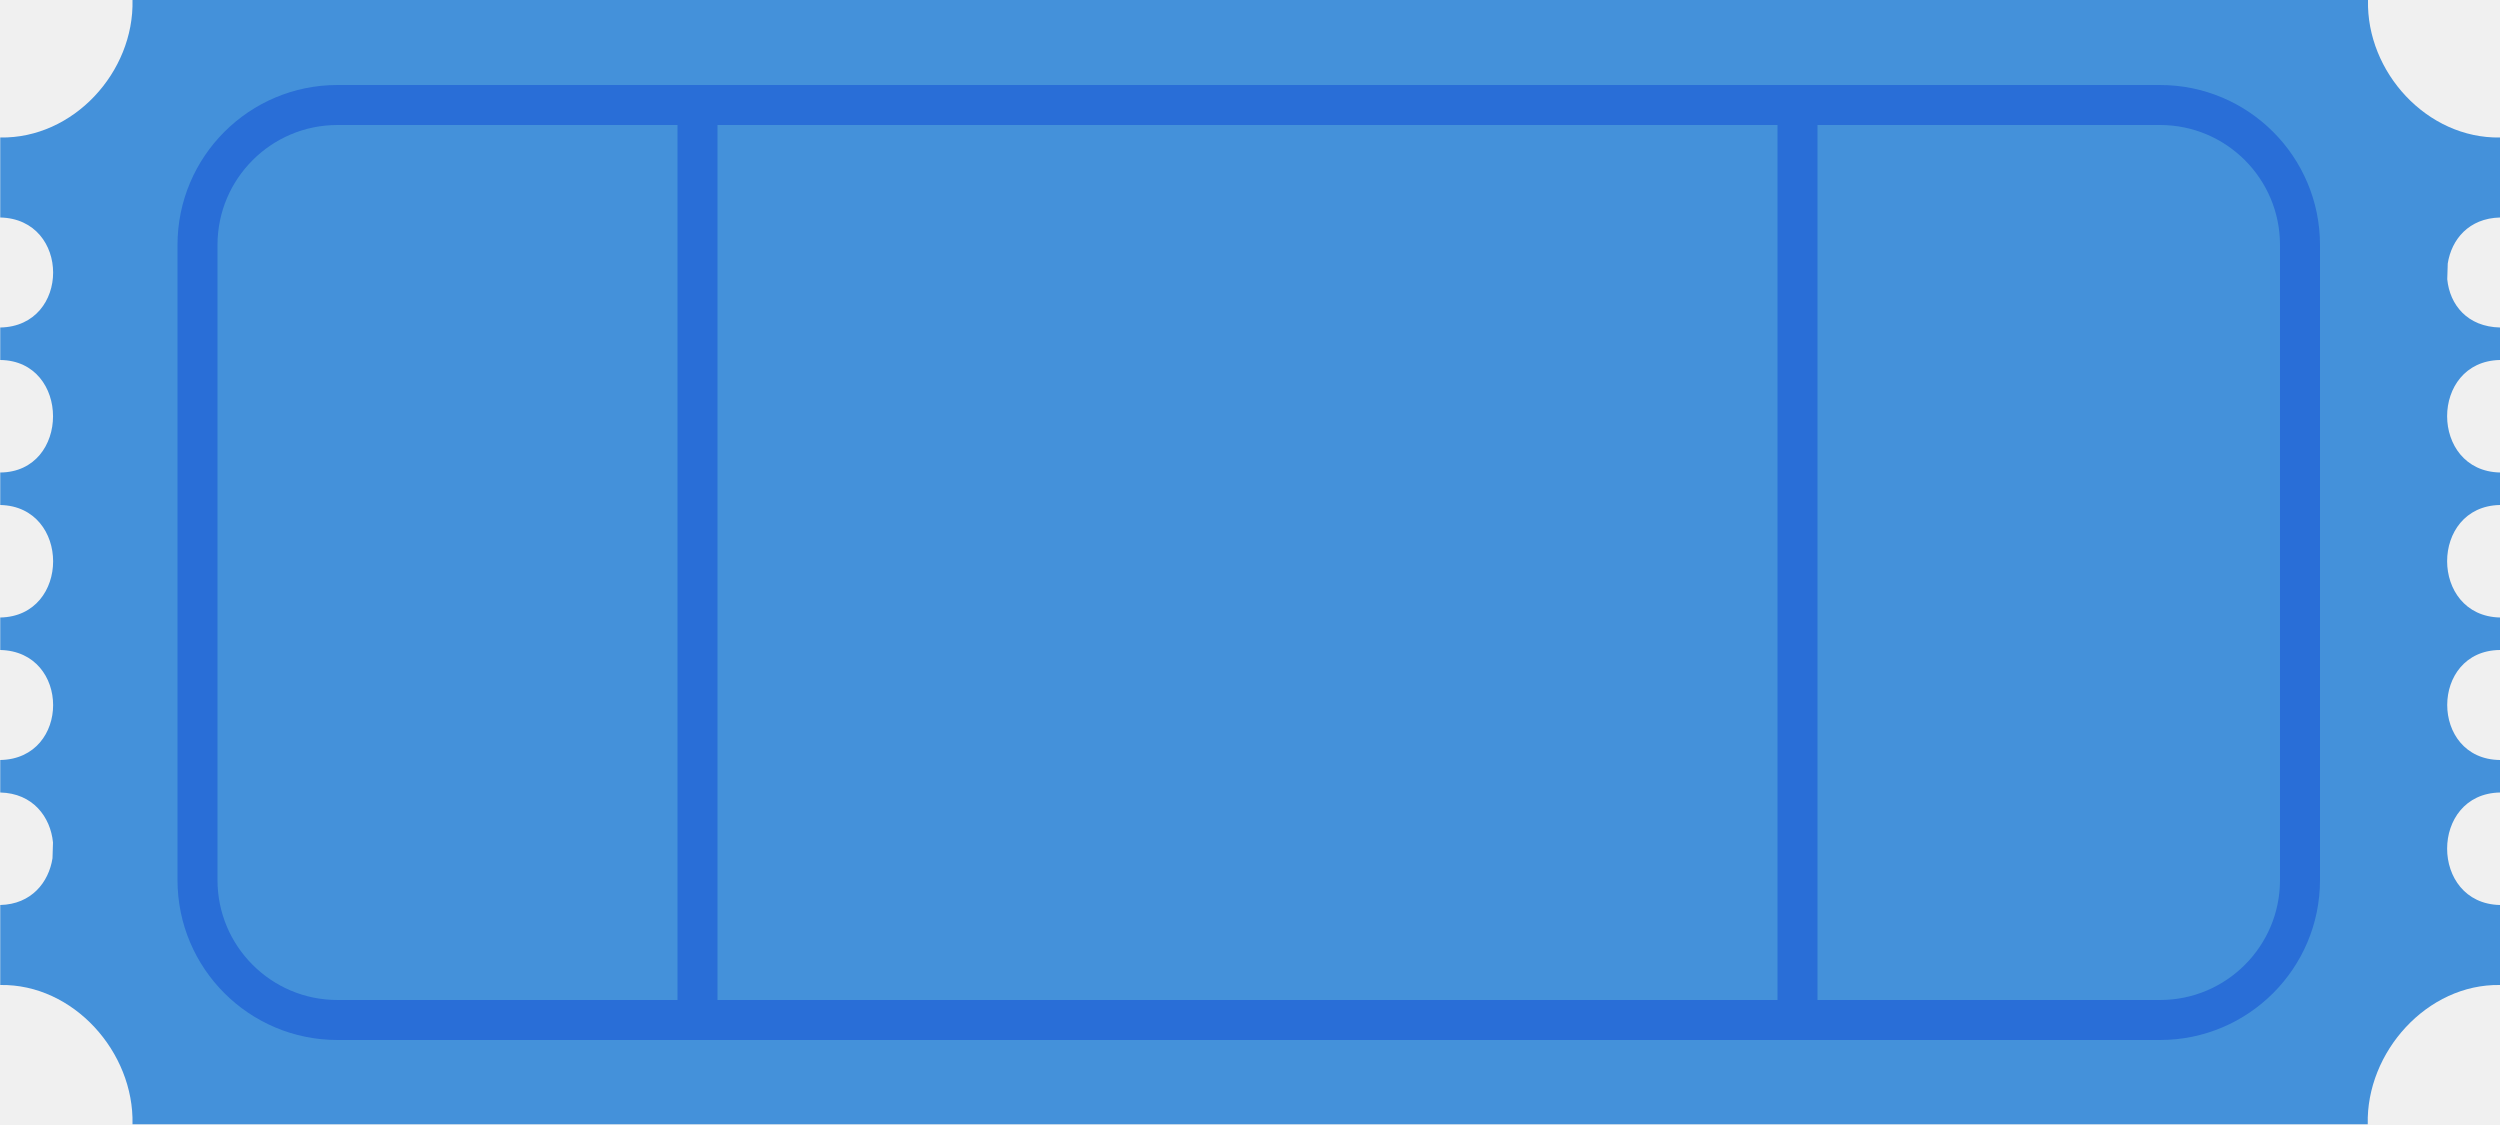
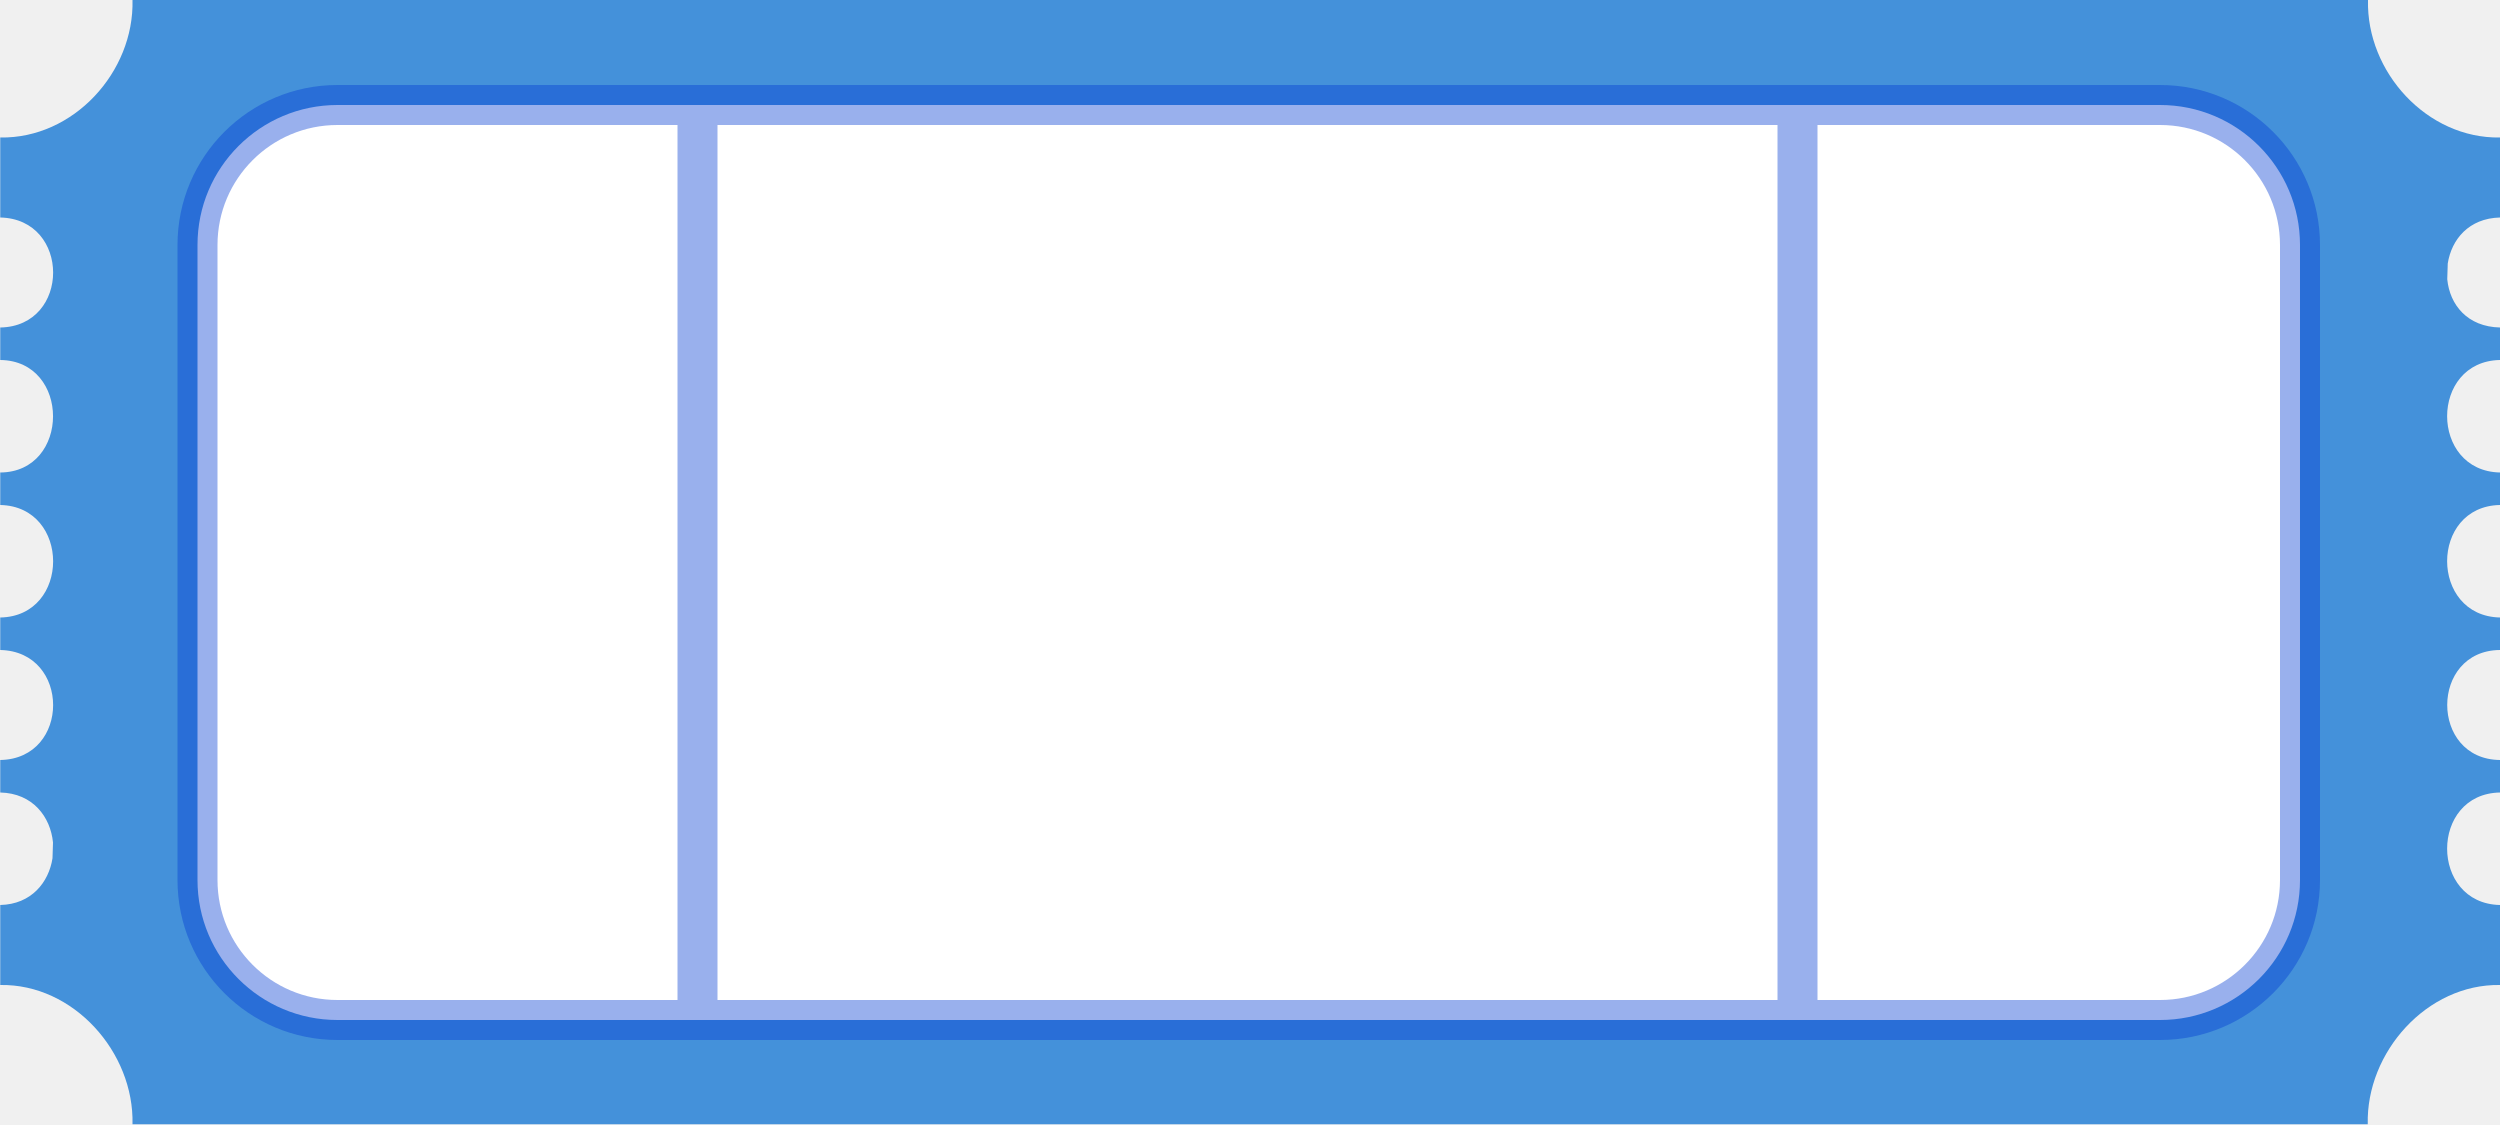
<svg xmlns="http://www.w3.org/2000/svg" version="1.1" id="Layer_1" x="0px" y="0px" viewBox="0 0 1000 450" style="enable-background:new 0 0 1000 450;" xml:space="preserve" fill="none">
  <g clip-path="url(#clip0_234_451)">
    <path d="M947.2 0C947.2 0 912.6 0 897.2 0C897.2 0 858.5 0 850.5 0H402.9H304.1H286.5H218C215.2 0 212.4 0 209.6 0C183.8 0 137.5 0 103.1 0C93.9 0 85.6 0 78.7 0C62.8 0 53 0 53 0C53.7 28.8 29.4 55.5 0.1 55V81.5V87C28.3 87.6 28.3 130.5 0.1 131V144C28.3 144.3 28.2 188.8 0.1 189V202C28.3 202.6 28.3 246.5 0.1 247V260C28.3 260.6 28.3 303.5 0.1 304V317C13.2 317.3 20.2 326.8 21.2 337L21 343.3C19.5 352.9 12.6 361.7 0.1 362V367.6V374.7V394C29.4 393.5 53.7 420.9 53 449.7C53 449.7 73.5 449.7 103 449.7C116.9 449.7 132.9 449.7 149.7 449.7C225 449.7 316.7 449.7 316.7 449.7H459.6C495.4 449.7 544.6 449.7 597.2 449.7C635.6 449.7 675.7 449.7 713.7 449.7C737.7 449.7 760.9 449.7 782.2 449.7C785 449.7 787.8 449.7 790.6 449.7C852.8 449.7 897.1 449.7 897.1 449.7C906.3 449.7 914.6 449.7 921.5 449.7C937.3 449.7 947.1 449.7 947.1 449.7C946.4 420.9 970.8 393.5 1000 394V367.2V362C971.8 361.4 971.8 317.5 1000 317V304C971.8 303.7 971.9 260.2 1000 260V247C971.8 246.4 971.8 202.5 1000 202V189C971.8 188.4 971.8 144.5 1000 144V131C986.9 130.7 979.9 121.9 978.9 111.7L979.1 105.4C980.6 95.8 987.5 87.3 1000 87C1000 87 1000 83.326 1000 81.1C1000 78.327 1000 74 1000 74V55C970.8 55.5 946.5 28.8 947.2 0Z" fill="#4491DA" />
-     <rect x="79" y="42" width="841" height="366" rx="56" stroke="#023AD3" stroke-opacity="0.4" stroke-width="16" />
+     <rect x="79" y="42" width="841" height="366" rx="56" fill="#FFFFFF" stroke="#023AD3" stroke-opacity="0.4" stroke-width="16" />
    <line x1="279" y1="50" x2="279" y2="400" stroke="#023AD3" stroke-opacity="0.4" stroke-width="16" />
    <line x1="719" y1="50" x2="719" y2="400" stroke="#023AD3" stroke-opacity="0.4" stroke-width="16" />
  </g>
  <defs>
    <clipPath id="clip0_234_451">
      <rect width="1000" height="450" fill="white" />
    </clipPath>
  </defs>
</svg>
